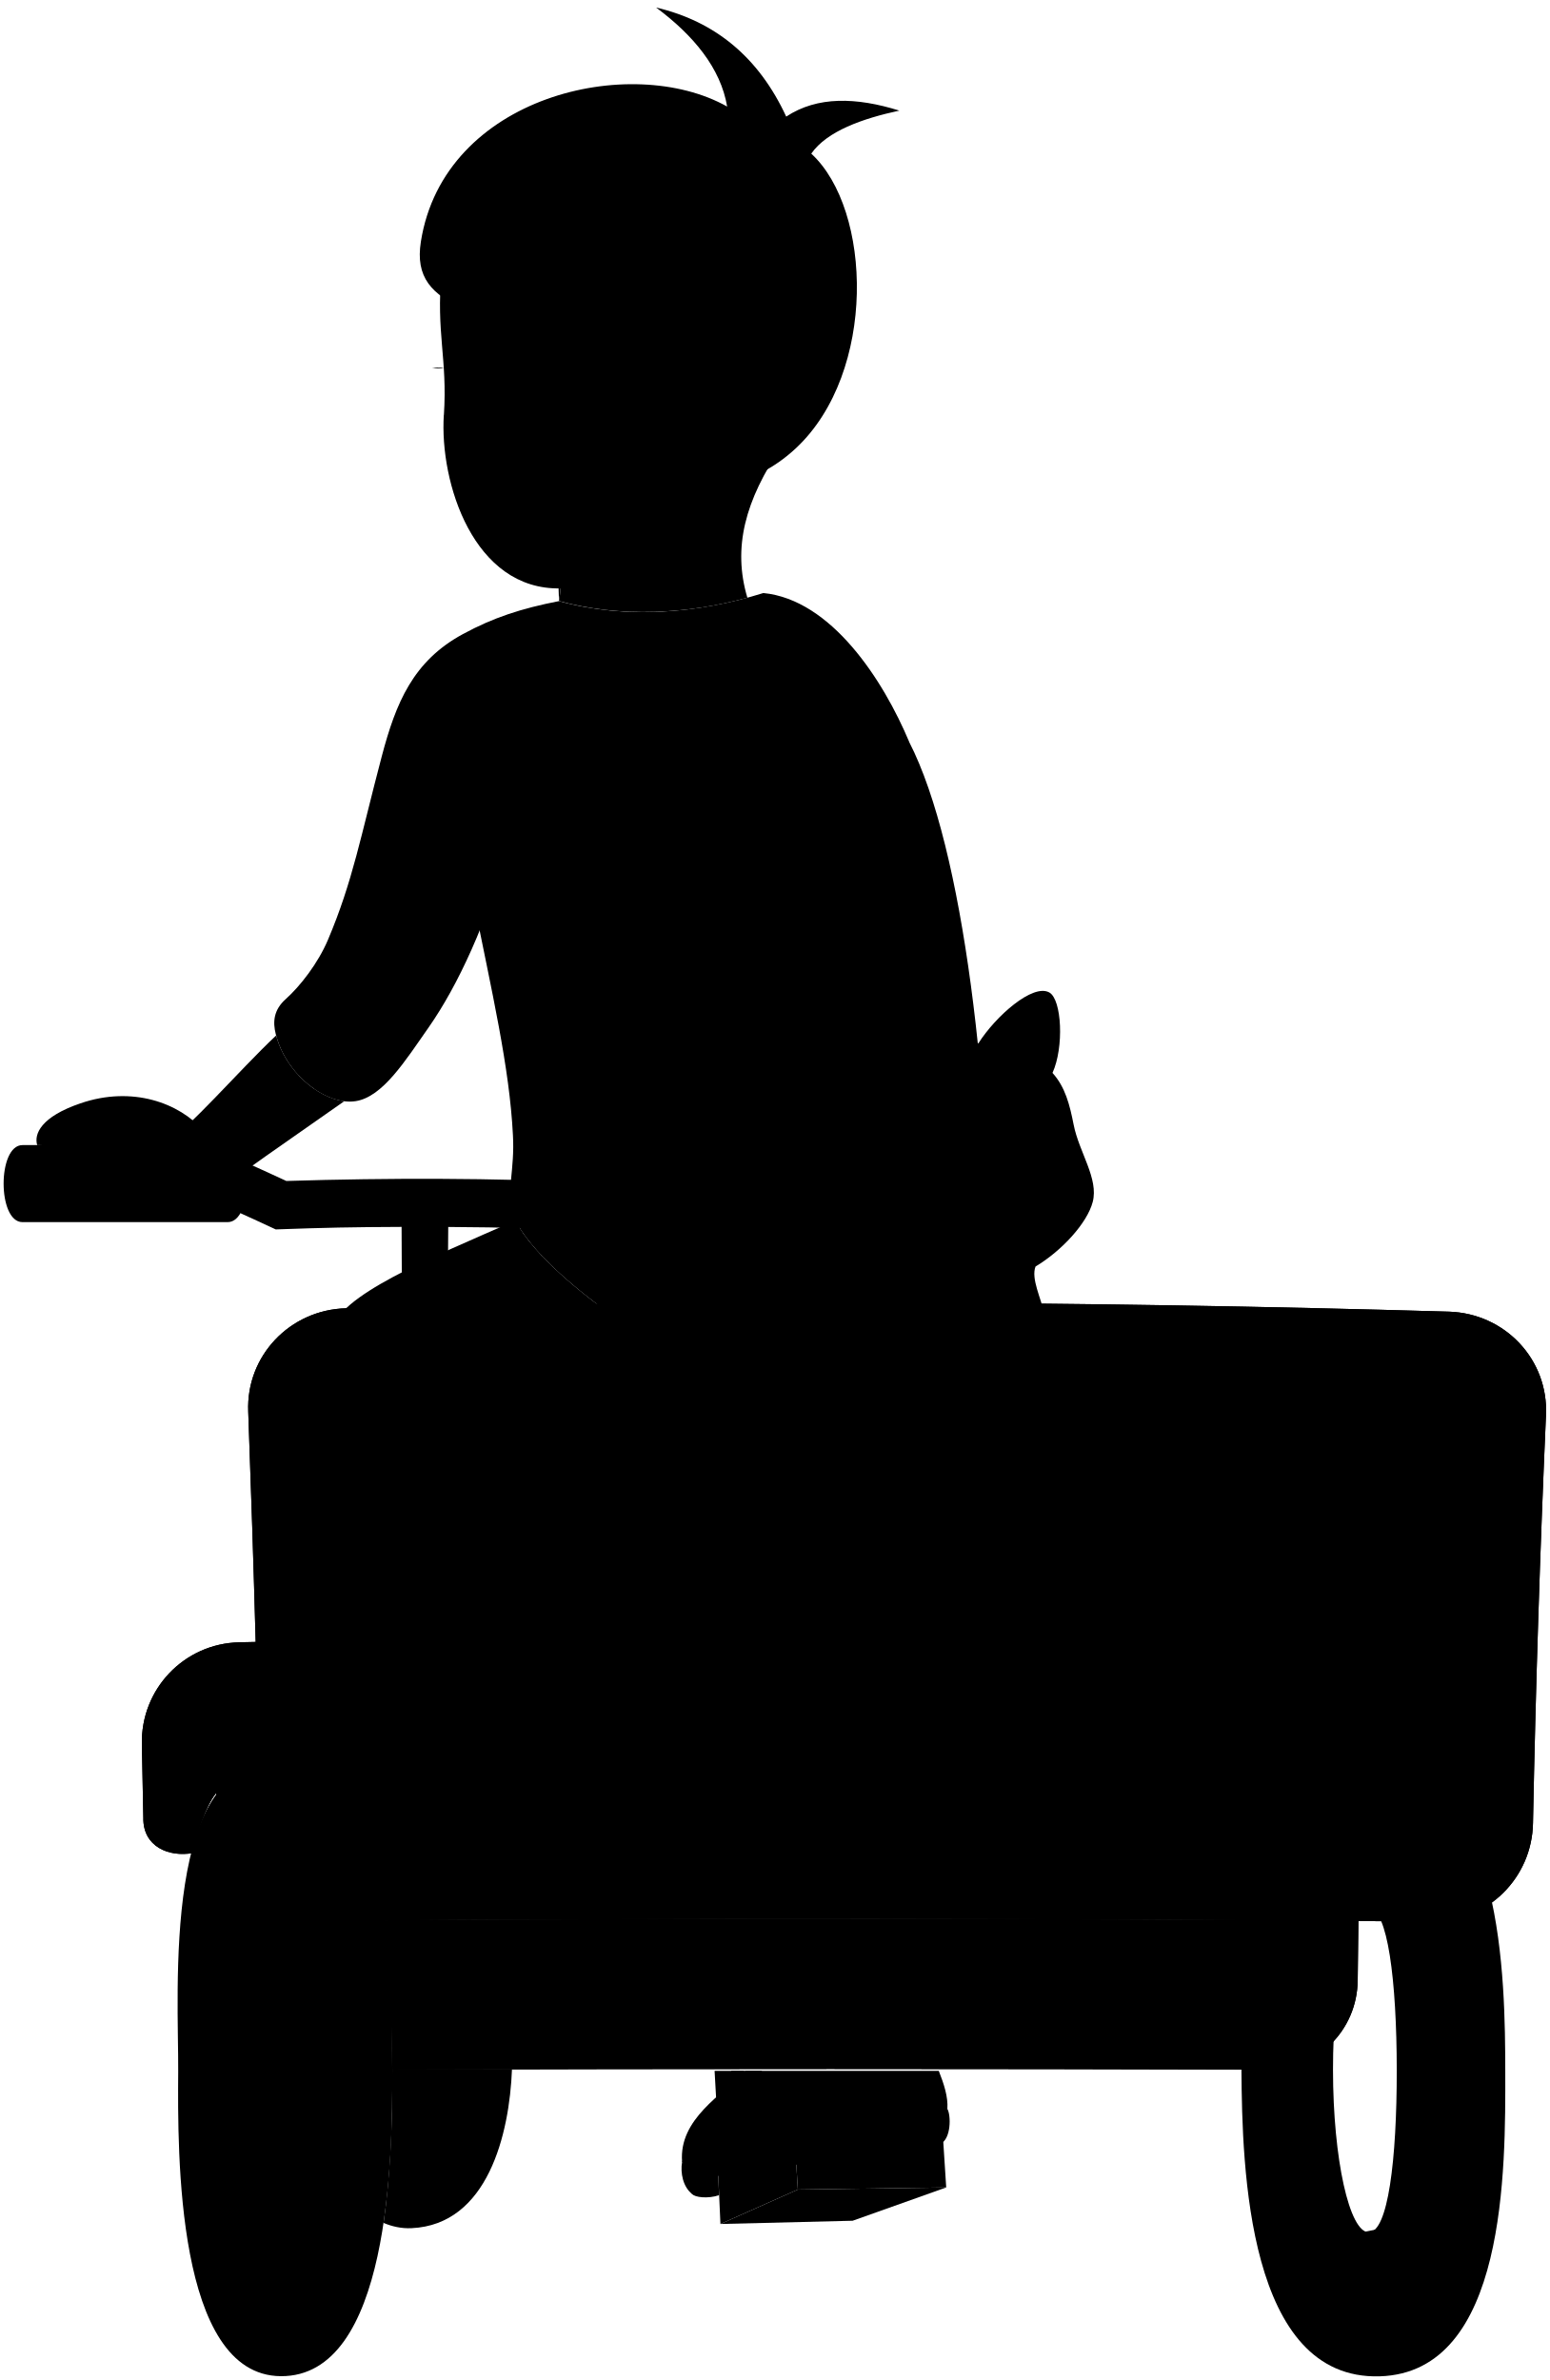
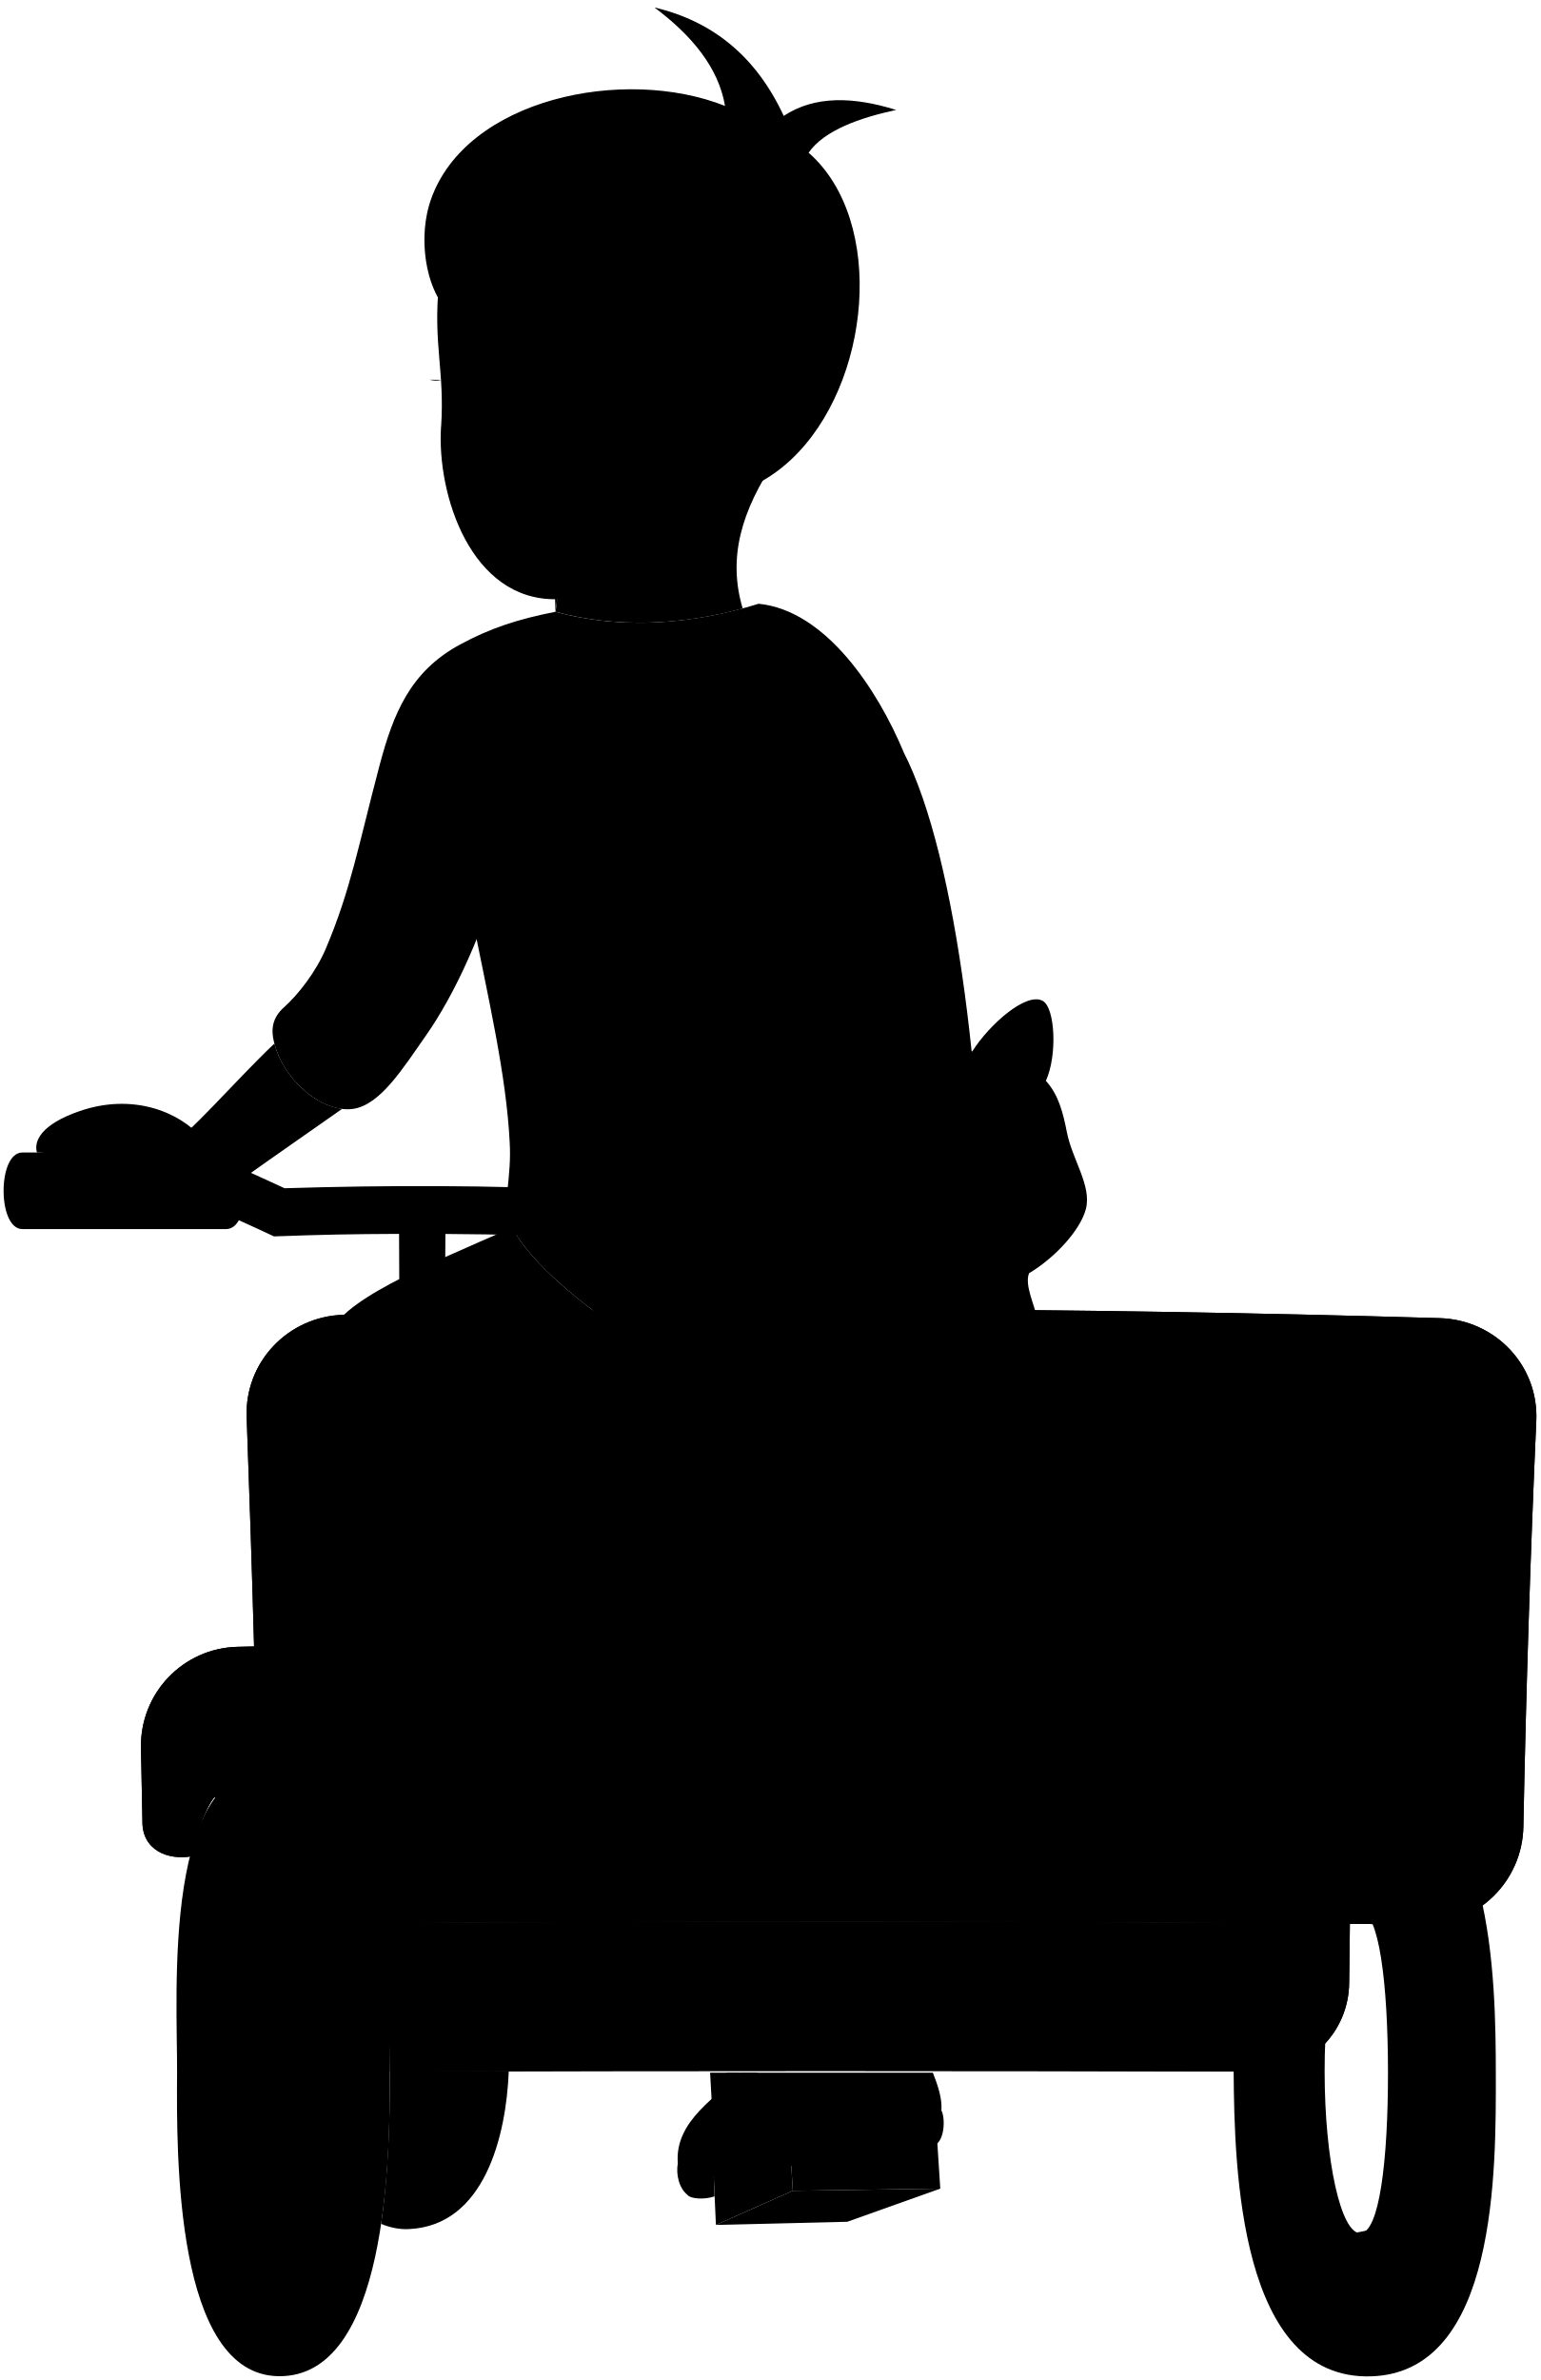
- <svg viewBox="0 0 214.65 329.66">
-   <path class="dullPastDarker" d="m103.29,286.84c-3.2,3.27-9.31,6.66-8.82,12.62l36.74-7.35c.12-1.69-.49-3.48-1.19-5.27h-26.72Z" />
-   <path class="whiteDark" d="m99.6,304.06c-1.53.52-3.38.31-3.75-.17-1.51-2.95.61-3.44,3.6-3.33l.14,3.5Z" />
-   <path class="whiteMedium" d="m131.21,292.11c.51.86.55,4.16-.97,4.85l-30.78,4.44c-1.54.64-3.47,1.39-3.6,2.5-1.25-.97-1.66-2.91-1.39-4.44s5.31-2.69,12.75-6.79c6.79-3.74,22.77-2.58,23.98-.55Z" />
-   <path class="dullPastDark" d="m101.29,286.84l.14,17.75s2.05.27,2.93-.11c.93-.4,1.89-1.42,1.89-2.95l-.74-14.7h-4.22Z" />
+ <svg viewBox="0 0 214.65 331.65">
+   <path class="dullPastDarker" d="m103.29,288.83c-3.2,3.27-9.31,6.66-8.82,12.62l36.74-7.35c.12-1.69-.49-3.48-1.19-5.27h-26.72Z" />
+   <path class="whiteDark" d="m99.6,306.06c-1.53.52-3.38.31-3.75-.17-1.51-2.95.61-3.44,3.6-3.33l.14,3.5Z" />
+   <path class="whiteMedium" d="m131.21,294.1c.51.86.55,4.16-.97,4.85l-30.78,4.44c-1.54.64-3.47,1.39-3.6,2.5-1.25-.97-1.66-2.91-1.39-4.44s5.31-2.69,12.75-6.79c6.79-3.74,22.77-2.58,23.98-.55Z" />
+   <path class="dullPastDark" d="m101.29,288.83l.14,17.75s2.05.27,2.93-.11c.93-.4,1.89-1.42,1.89-2.95l-.74-14.7h-4.22Z" />
  <g class="dullPastMedium">
-     <path d="m82.48,163.83c-14.26-.68-28.56-.69-42.82-.25-2.72-1.26-4.09-1.88-6.84-3.11l.1,7.4c2.12.96,3.17,1.44,5.27,2.42,6.97-.25,10.46-.32,17.43-.35.01,2.77.02,4.16.03,6.93,2.55-.01,3.83,0,6.38.01.02-2.77.03-4.16.05-6.93,8.32.06,12.48.18,20.79.56-.16-2.67-.4-6.68-.4-6.68Z" />
-     <path d="m98.97,286.84l.91,16.22c.14,2.77,3.88,1.52,3.88-1.52l-.74-14.7h-4.05Z" />
+     <path d="m82.48,165.83c-14.26-.68-28.56-.69-42.82-.25-2.72-1.26-4.09-1.88-6.84-3.11l.1,7.4c2.12.96,3.17,1.44,5.27,2.42,6.97-.25,10.46-.32,17.43-.35.01,2.77.02,4.16.03,6.93,2.55-.01,3.83,0,6.38.01.02-2.77.03-4.16.05-6.93,8.32.06,12.48.18,20.79.56-.16-2.67-.4-6.68-.4-6.68Z" />
+     <path d="m98.97,288.83l.91,16.22c.14,2.77,3.88,1.52,3.88-1.52l-.74-14.7h-4.05Z" />
  </g>
  <g class="dullPastDarkest">
-     <polygon points="131.05 302.99 118.09 307.6 99.78 308.05 110.5 303.28 131.05 302.99" />
-     <path d="m54.33,286.67s0,.1,0,.14c.03,7.71-.32,14.9-1.21,21.09,1.15.49,2.49.8,3.88.73,10.55-.48,13.56-13.02,13.91-22.02-6.63.02-9.95.03-16.58.06,0,0,0,0,0,0Z" />
-     <path d="m191.01,244.61c17.22,1.54,17.45,29.57,17.47,42.36.02,13.31.24,41.65-17.39,42.18-18.34.55-19.05-28.92-19.15-42.36-.09-12.64.51-43.85,19.07-42.18Zm-6.39,42.1c.01,12.42,2.28,22.49,4.95,22.49,2.67,0,3.89-10.05,3.88-22.45-.01-12.4-1.25-22.46-3.92-22.49-2.67-.03-4.92,10.02-4.91,22.44Z" />
-     <path d="m24.68,286.96c-.08,11.21-.3,42.06,14.2,42.17,15.08.12,15.51-30.33,15.45-42.32-.06-12.14.3-40.2-15.36-42.17-16.64-2.09-14.21,31.59-14.29,42.32Z" />
+     <polygon points="131.05 304.98 118.09 309.6 99.78 310.04 110.5 305.28 131.05 304.98" />
+     <path d="m54.33,288.66s0,.1,0,.14c.03,7.71-.32,14.9-1.21,21.09,1.15.49,2.49.8,3.88.73,10.55-.48,13.56-13.02,13.91-22.02-6.63.02-9.95.03-16.58.06,0,0,0,0,0,0Z" />
+     <path d="m191.01,246.6c17.22,1.54,17.45,29.57,17.47,42.36.02,13.31.24,41.65-17.39,42.18-18.34.55-19.05-28.92-19.15-42.36-.09-12.64.51-43.85,19.07-42.18Zm-6.39,42.1c.01,12.42,2.28,22.49,4.95,22.49,2.67,0,3.89-10.05,3.88-22.45-.01-12.4-1.25-22.46-3.92-22.49-2.67-.03-4.92,10.02-4.91,22.44Z" />
+     <path d="m24.68,288.95c-.08,11.21-.3,42.06,14.2,42.17,15.08.12,15.51-30.33,15.45-42.32-.06-12.14.3-40.2-15.36-42.17-16.64-2.09-14.21,31.59-14.29,42.32Z" />
  </g>
-   <polygon class="dullPastDarker" points="110.05 295.99 99.48 301.35 99.78 308.05 110.5 303.28 110.05 295.99" />
+   <polygon class="dullPastDarker" points="110.05 297.98 99.48 303.34 99.78 310.04 110.5 305.28 110.05 297.98" />
  <g class="dullPastDark">
-     <polygon points="110.5 303.28 131.05 302.99 130.6 295.99 110.05 295.99 110.5 303.28" />
-     <path d="m31.53,169.28H3.11c-3.48,0-3.48-10.67,0-10.67h28.42c3.53,0,3.53,10.67,0,10.67Z" />
-     <path d="m87.4,183.97c-6.02-3.97-13.57-10.07-16-14.91-11.97,5.25-24.76,10.47-25.45,15.32l41.45-.42Z" />
+     <polygon points="110.5 305.28 131.05 304.98 130.6 297.98 110.05 297.98 110.5 305.28" />
+     <path d="m31.53,171.27H3.11c-3.48,0-3.48-10.67,0-10.67h28.42c3.53,0,3.53,10.67,0,10.67Z" />
+     <path d="m87.4,185.97c-6.02-3.97-13.57-10.07-16-14.91-11.97,5.25-24.76,10.47-25.45,15.32l41.45-.42Z" />
  </g>
-   <path class="whiteLight" d="m70.9,167.89c1.45,4.34,7.92,10.04,13.87,14.28h52.54c.02-30.83-3.82-64.66-11.38-79.38-19.69-28.97-48.11-20.22-60.44,21.49,2.65,13.2,5.08,23.55,5.55,32.94.28,4.71-.94,8.26-.14,10.67Z" />
-   <path class="dullPastMediumDark" d="m105.7,82.14c9.43.91,16.64,12.06,20.24,20.66-7.21-6.79-14.67-12.66-21.07-15.11-4.32,1.29-8.8,2.12-13.45,2.22-2.63,12.75-9.19,24.41-20.98,27.05-2.93,10.79-7.07,19.62-11.04,25.3-3.29,4.7-6.38,9.66-10.12,10.26-4.03.65-9.66-3.57-11.09-9.29-.42-1.66-.31-3.34,1.39-4.85,1.98-1.77,4.46-4.94,5.84-8.2,3.46-8.17,4.52-14.31,7.46-25.44,1.94-7.35,4.32-13.17,11.23-16.91,4.22-2.29,8.1-3.55,13.31-4.57,9.34,2.57,19.37,1.68,28.28-1.11Z" />
+   <path class="whiteLight" d="m70.9,169.89c1.45,4.34,7.92,10.04,13.87,14.28h52.54c.02-30.83-3.82-64.66-11.38-79.38-19.69-28.97-48.11-20.22-60.44,21.49,2.65,13.2,5.08,23.55,5.55,32.94.28,4.71-.94,8.26-.14,10.67Z" />
+   <path class="dullPastMediumDark" d="m105.7,84.13c9.43.91,16.64,12.06,20.24,20.66-7.21-6.79-14.67-12.66-21.07-15.11-4.32,1.29-8.8,2.12-13.45,2.22-2.63,12.75-9.19,24.41-20.98,27.05-2.93,10.79-7.07,19.62-11.04,25.3-3.29,4.7-6.38,9.66-10.12,10.26-4.03.65-9.66-3.57-11.09-9.29-.42-1.66-.31-3.34,1.39-4.85,1.98-1.77,4.46-4.94,5.84-8.2,3.46-8.17,4.52-14.31,7.46-25.44,1.94-7.35,4.32-13.17,11.23-16.91,4.22-2.29,8.1-3.55,13.31-4.57,9.34,2.57,19.37,1.68,28.28-1.11Z" />
  <g class="dullPastLight">
-     <path d="m61.47,57.46c-.61,9.39,4.12,24.3,16.17,24.04-.05.68-.13,1.27-.22,1.75,8.57,2.36,17.88,1.8,26.09-.46-2.06-6.93-.33-13.49,4.78-21l-47.13-24.12c-.79,8.43.83,11.98.32,19.8Z" />
-     <path d="m28.2,156.64c-3.35-3.87-9.88-6.28-17.07-3.81-5.44,1.86-6.44,4.23-5.98,5.78,6.02,0,4.43,4.62,11.52,6.97,3.42,1.13,6.09-.08,8.27.27,3.33.53,5.09-.76,6.42-1.71,1.75-1.75.53-3.81-3.16-7.5Z" />
-     <path d="m30.72,164.58c1.37-1.19,9.27-6.66,16.96-12.05-3.74-.46-8.12-4.21-9.44-9.1-5.09,4.79-12.56,13.46-14.56,14.09" />
+     <path d="m61.47,59.46c-.61,9.39,4.12,24.3,16.17,24.04-.05.68-.13,1.27-.22,1.75,8.57,2.36,17.88,1.8,26.09-.46-2.06-6.93-.33-13.49,4.78-21l-47.13-24.12c-.79,8.43.83,11.98.32,19.8Z" />
+     <path d="m28.2,158.63c-3.35-3.87-9.88-6.28-17.07-3.81-5.44,1.86-6.44,4.23-5.98,5.78,6.02,0,4.43,4.62,11.52,6.97,3.42,1.13,6.09-.08,8.27.27,3.33.53,5.09-.76,6.42-1.71,1.75-1.75.53-3.81-3.16-7.5Z" />
+     <path d="m30.72,166.57c1.37-1.19,9.27-6.66,16.96-12.05-3.74-.46-8.12-4.21-9.44-9.1-5.09,4.79-12.56,13.46-14.56,14.09" />
  </g>
  <g class="bennettOverlapLine">
-     <path d="m73.77,58.87c-1.25,2.63-3,4.11-4.44,2.63" />
-     <path d="m77.42,83.25c.42-2.5.55-6.1-.28-8.32" />
+     <path d="m73.77,60.87c-1.25,2.63-3,4.11-4.44,2.63" />
+     <path d="m77.42,85.24c.42-2.5.55-6.1-.28-8.32" />
  </g>
-   <path class="dullPastDarkest" d="m108.89,16.15c4.33-2.85,9.7-2.69,15.67-.83-5.06,1.09-10.02,2.83-12.2,5.96,8.44,7.77,9.08,30.27-2.08,40.76-6.5,6.11-12.89,4.99-15.53,7.9-4.3-4.57-15.85-2.89-20.98-11.07,3.44-10.43-4.11-15.39-6.19-8.39l-2.25.4c.09-1.96,0-6.2-.71-7.95-4.93-2.07-7.1-4.59-6.33-9.45,3.18-20.2,29.11-26.2,42.42-18.72-.9-5.34-4.67-9.87-9.84-13.72,8.22,1.93,14.24,6.94,18.02,15.11Z" />
-   <path class="hairOverlapLine" d="m64.62,42.93c1.34.64,2.73,1.14,4.16,1.52" />
-   <path class="dullPastMediumDark" d="m114.83,171.61c1.84,3.97-3.11,6.69-5.59,10.56h35.47c-.55-2.41-1.93-5.08-1.29-6.74,3.67-2.2,7.15-6.02,7.92-8.94.85-3.23-1.89-6.89-2.64-10.7-.54-2.75-1.16-5.22-2.93-7.18,1.61-3.52,1.3-10.17-.44-11.14-2.28-1.27-7.43,3.27-9.82,7.04-3.96-.29-8.5,0-11.73.88-1.44-2.91-5.74-7.28-7.18-6.89-3.14.83-4.06,6.46-3.37,11.58.51,3.82-3.55,10.42,1.61,21.55Z" />
+   <path class="dullPastDarkest" d="m109.23,16.15c4.33-2.85,9.7-2.69,15.67-.83-5.06,1.09-10.02,2.83-12.2,5.96,10.83,9.49,8.73,32.27-2.43,42.75-6.5,6.11-12.89,4.99-15.53,7.9-4.3-4.57-15.85-2.89-20.98-11.07,3.44-10.43-4.11-15.39-6.19-8.39l-2.25.4c.09-1.96,0-6.2-.71-7.95-4.93-2.07-6.69-10.96-4.57-17.06,4.89-14.1,26.89-18.7,41.01-13.1-.9-5.34-4.67-9.87-9.84-13.72,8.22,1.93,14.24,6.94,18.02,15.11Z" />
+   <path class="hairOverlapLine" d="m64.62,44.92c1.34.64,2.73,1.14,4.16,1.52" />
+   <path class="dullPastMediumDark" d="m114.83,173.61c1.84,3.97-3.11,6.69-5.59,10.56h35.47c-.55-2.41-1.93-5.08-1.29-6.74,3.67-2.2,7.15-6.02,7.92-8.94.85-3.23-1.89-6.89-2.64-10.7-.54-2.75-1.16-5.22-2.93-7.18,1.61-3.52,1.3-10.17-.44-11.14-2.28-1.27-7.43,3.27-9.82,7.04-3.96-.29-8.5,0-11.73.88-1.44-2.91-5.74-7.28-7.18-6.89-3.14.83-4.06,6.46-3.37,11.58.51,3.82-3.55,10.42,1.61,21.55Z" />
  <g class="dullPastDark">
-     <path d="m52.82,265.98c.98,5.92,1.47,12.9,1.52,20.69,40.45-.12,80.9-.12,121.35,0,6.78.03,12.28-5.48,12.35-12.35.04-3.3.06-4.95.1-8.26-45.11-.35-90.21-.38-135.32-.08Z" />
-     <path d="m52.82,265.98c.98,5.92,1.47,12.9,1.52,20.69,40.45-.12,80.9-.12,121.35,0,6.78.03,12.28-5.48,12.35-12.35.04-3.3.06-4.95.1-8.26-45.11-.35-90.21-.38-135.32-.08Z" />
+     <path d="m52.82,267.98c.98,5.92,1.47,12.9,1.52,20.69,40.45-.12,80.9-.12,121.35,0,6.78.03,12.28-5.48,12.35-12.35.04-3.3.06-4.95.1-8.26-45.11-.35-90.21-.38-135.32-.08Z" />
+     <path d="m52.82,267.98c.98,5.92,1.47,12.9,1.52,20.69,40.45-.12,80.9-.12,121.35,0,6.78.03,12.28-5.48,12.35-12.35.04-3.3.06-4.95.1-8.26-45.11-.35-90.21-.38-135.32-.08Z" />
  </g>
  <g class="dullPastMedium">
-     <path d="m29.9,248.4c.88,1.21.85,4.02.92,5.97.26,7.65,6.43,11.75,13.26,11.69,51.43-.4,102.86-.36,154.3.11,7.6.08,13.82-6.03,13.94-13.67.37-18.84.97-37.67,1.8-56.5.36-7.63-5.62-14.07-13.44-14.32-50.92-1.49-101.82-1.66-152.75-.47-7.81.21-13.86,6.63-13.55,14.3.39,10.64.74,21.28,1.03,31.92-.9.02-1.36.03-2.26.05-7.66.16-13.68,6.5-13.5,14.14.09,4.06.13,6.09.2,10.16-.07,4.02,3.54,5.49,6.87,4.89.49-2.65,1.82-6.56,3.17-8.25Z" />
-     <path d="m29.9,248.4c.88,1.21.85,4.02.92,5.97.26,7.65,6.43,11.75,13.26,11.69,51.43-.4,102.86-.36,154.3.11,7.6.08,13.82-6.03,13.94-13.67.37-18.84.97-37.67,1.8-56.5.36-7.63-5.62-14.07-13.44-14.32-50.92-1.49-101.82-1.66-152.75-.47-7.81.21-13.86,6.63-13.55,14.3.39,10.64.74,21.28,1.03,31.92-.9.02-1.36.03-2.26.05-7.66.16-13.68,6.5-13.5,14.14.09,4.06.13,6.09.2,10.16-.07,4.02,3.54,5.49,6.87,4.89.49-2.65,1.82-6.56,3.17-8.25Z" />
+     <path d="m29.9,250.4c.88,1.21.85,4.02.92,5.97.26,7.65,6.43,11.75,13.26,11.69,51.43-.4,102.86-.36,154.3.11,7.6.08,13.82-6.03,13.94-13.67.37-18.84.97-37.67,1.8-56.5.36-7.63-5.62-14.07-13.44-14.32-50.92-1.49-101.82-1.66-152.75-.47-7.81.21-13.86,6.63-13.55,14.3.39,10.64.74,21.28,1.03,31.92-.9.02-1.36.03-2.26.05-7.66.16-13.68,6.5-13.5,14.14.09,4.06.13,6.09.2,10.16-.07,4.02,3.54,5.49,6.87,4.89.49-2.65,1.82-6.56,3.17-8.25Z" />
+     <path d="m29.9,250.4c.88,1.21.85,4.02.92,5.97.26,7.65,6.43,11.75,13.26,11.69,51.43-.4,102.86-.36,154.3.11,7.6.08,13.82-6.03,13.94-13.67.37-18.84.97-37.67,1.8-56.5.36-7.63-5.62-14.07-13.44-14.32-50.92-1.49-101.82-1.66-152.75-.47-7.81.21-13.86,6.63-13.55,14.3.39,10.64.74,21.28,1.03,31.92-.9.02-1.36.03-2.26.05-7.66.16-13.68,6.5-13.5,14.14.09,4.06.13,6.09.2,10.16-.07,4.02,3.54,5.49,6.87,4.89.49-2.65,1.82-6.56,3.17-8.25Z" />
  </g>
  <g class="rickshawOverlapLine">
-     <path d="m190.65,308.8c-.66,1.24-1.48,2.06-2.75,2.67-1.15.55-2.24.57-3.34-.08-.48-.29-.92-.68-1.24-1.13" />
-     <path d="m33.82,311.31c.46.56,1.27.61,1.87.27.77-.43.99-1.43,1.27-2.18,1.31-6.22,1.36-9.9,1.38-22.53.01-12.62-.69-22.57-1.6-22.56" />
-     <path d="m29.9,248.4c-.73-2.35-2.43-4.13-4.77-3.67" />
+     <path d="m190.65,310.79c-.66,1.24-1.48,2.06-2.75,2.67-1.15.55-2.24.57-3.34-.08-.48-.29-.92-.68-1.24-1.13" />
+     <path d="m33.82,313.31c.46.56,1.27.61,1.87.27.77-.43.99-1.43,1.27-2.18,1.31-6.22,1.36-9.9,1.38-22.53.01-12.62-.69-22.57-1.6-22.56" />
+     <path d="m29.9,250.4c-.73-2.35-2.43-4.13-4.77-3.67" />
  </g>
  <g class="flatPastLight">
-     <path d="m55.09,238.82c6.16-.08,9.23-.12,15.39-.18,10.31-.1,10.43,15.77.15,15.85-6.14.05-9.2.07-15.34.14-10.32.11-10.55-15.67-.2-15.81Z" />
-     <path d="m179.32,238.85c6.16.08,9.23.13,15.39.24,10.31.17,10.03,15.88-.25,15.75-6.14-.08-9.2-.12-15.34-.18-10.32-.11-10.15-15.94.2-15.8Z" />
+     <path d="m55.09,240.82c6.16-.08,9.23-.12,15.39-.18,10.31-.1,10.43,15.77.15,15.85-6.14.05-9.2.07-15.34.14-10.32.11-10.55-15.67-.2-15.81Z" />
+     <path d="m179.32,240.85c6.16.08,9.23.13,15.39.24,10.31.17,10.03,15.88-.25,15.75-6.14-.08-9.2-.12-15.34-.18-10.32-.11-10.15-15.94.2-15.8Z" />
  </g>
-   <path class="bennettDisplayLine" d="m59.85,50.92c.57.15,1.19.18,1.6.02" />
+   <path class="bennettDisplayLine" d="m59.85,52.91c.57.15,1.19.18,1.6.02" />
</svg>
